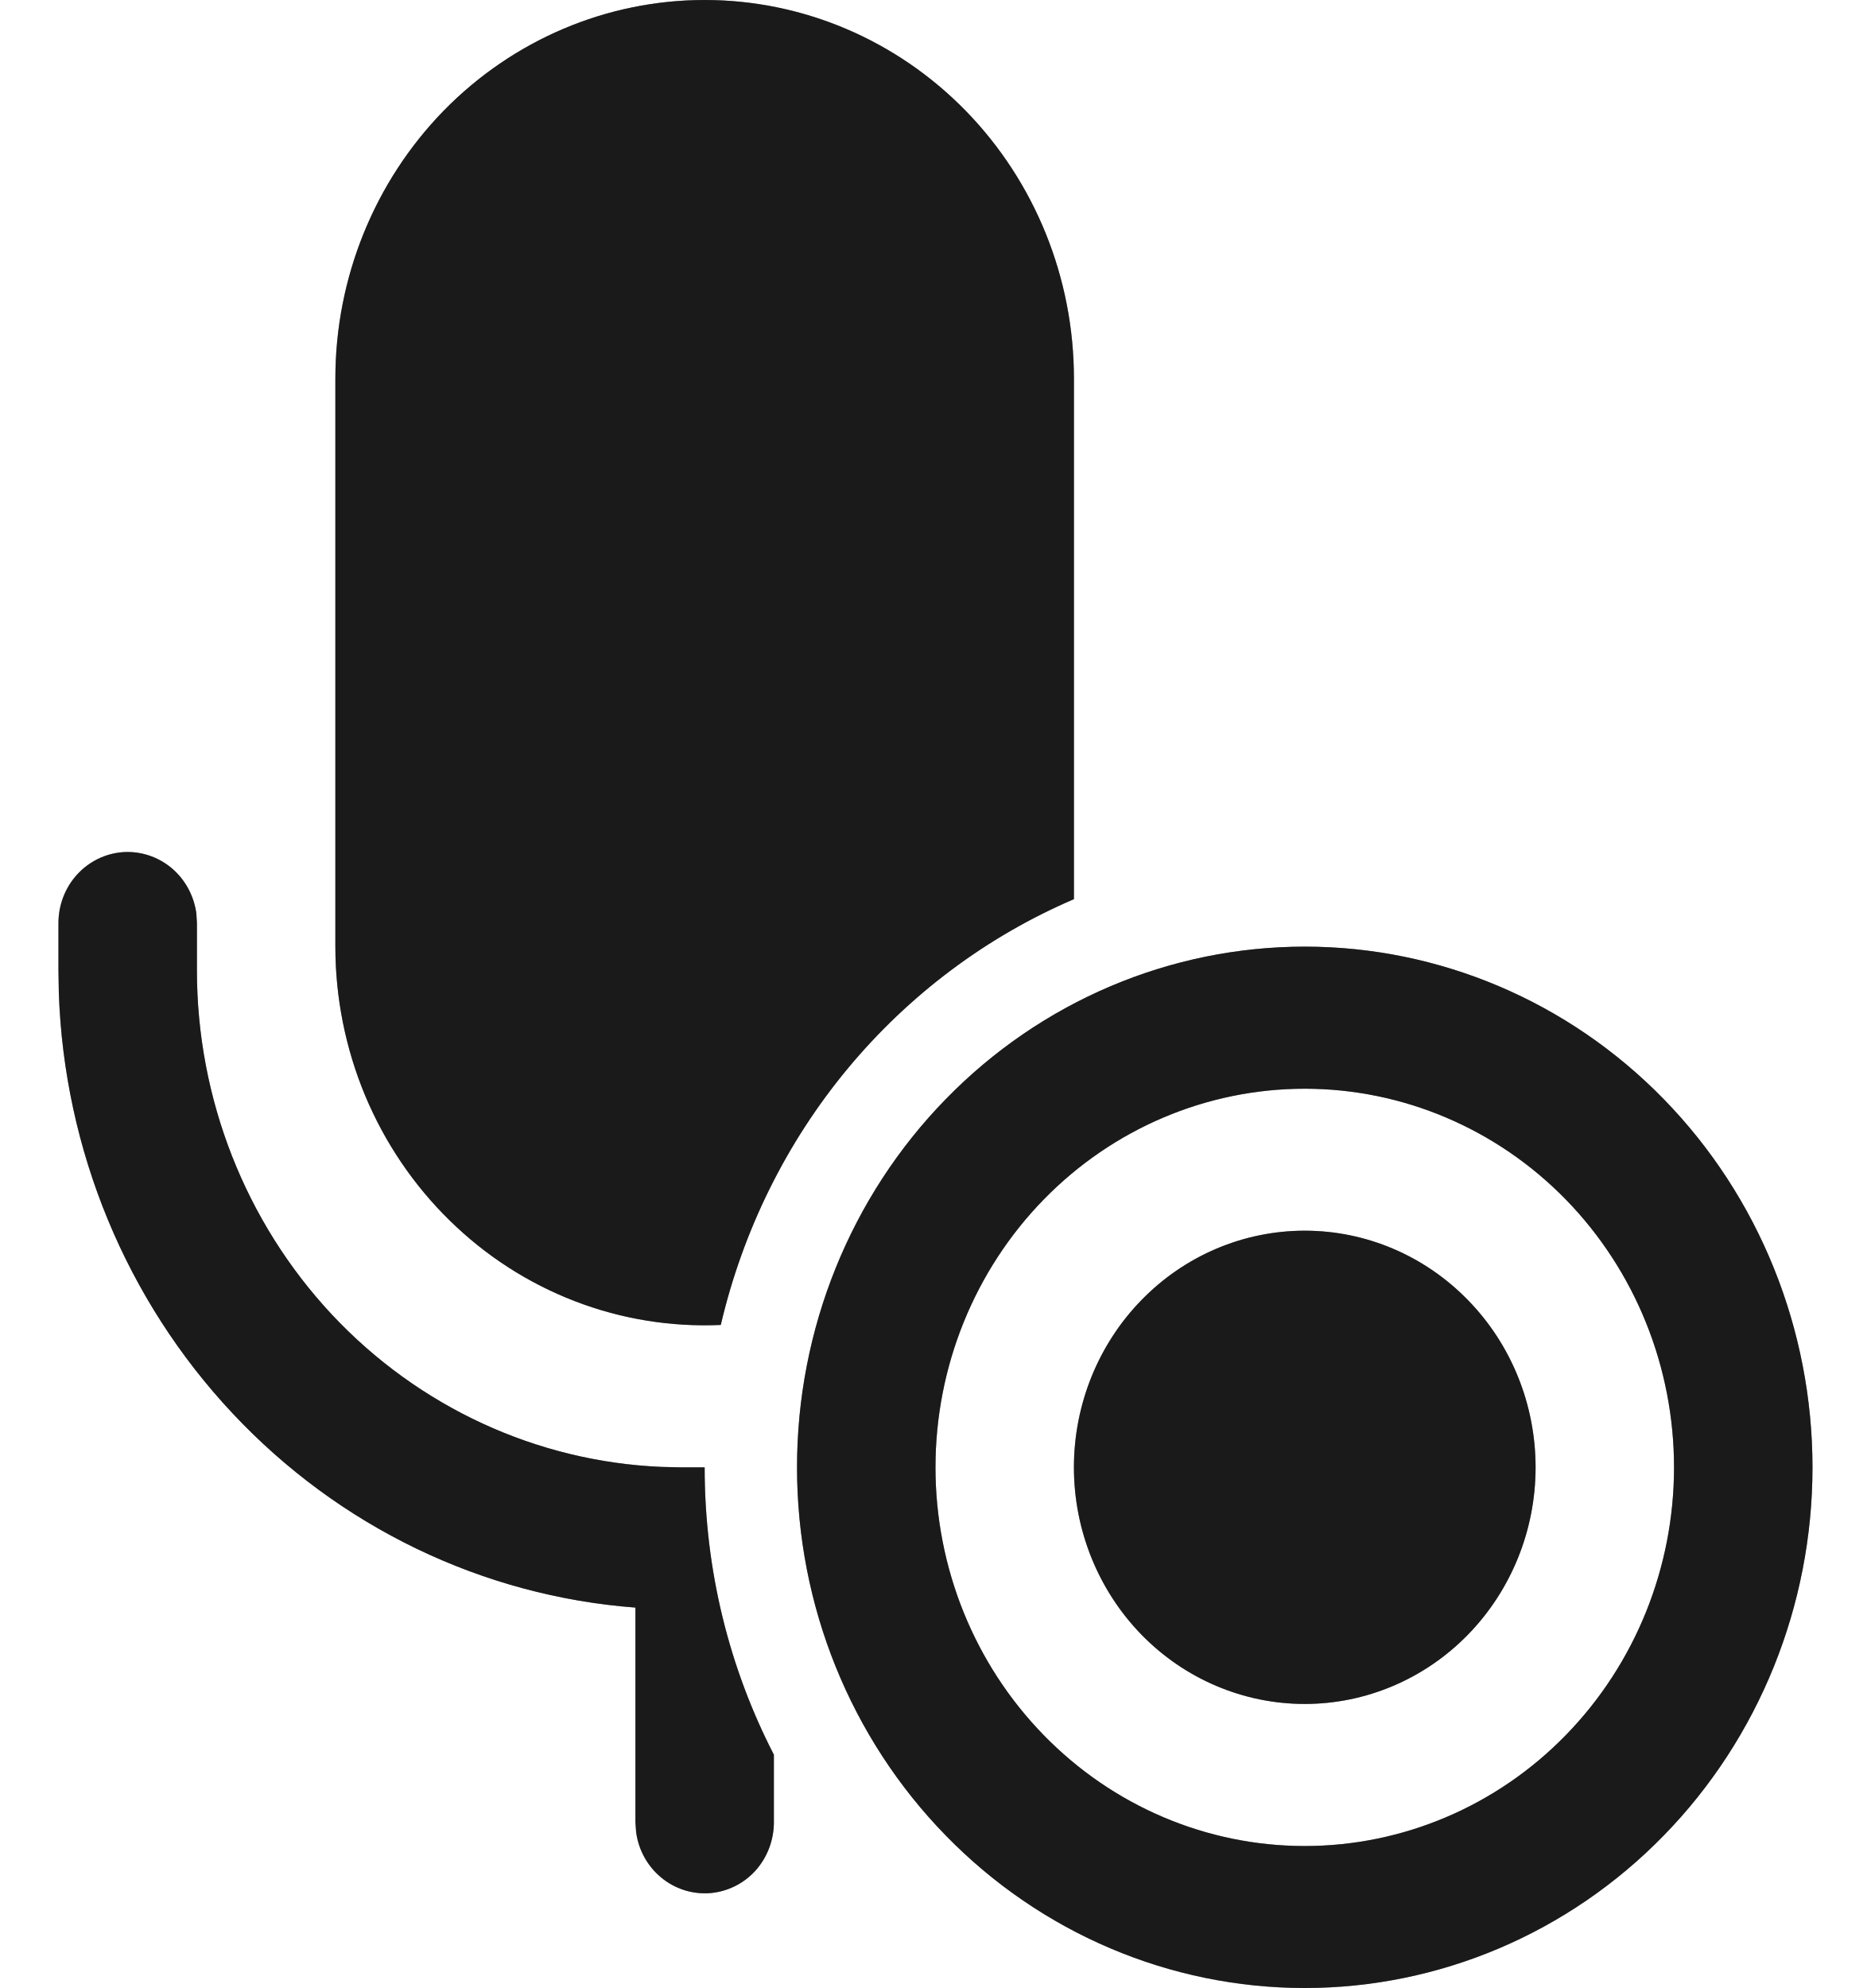
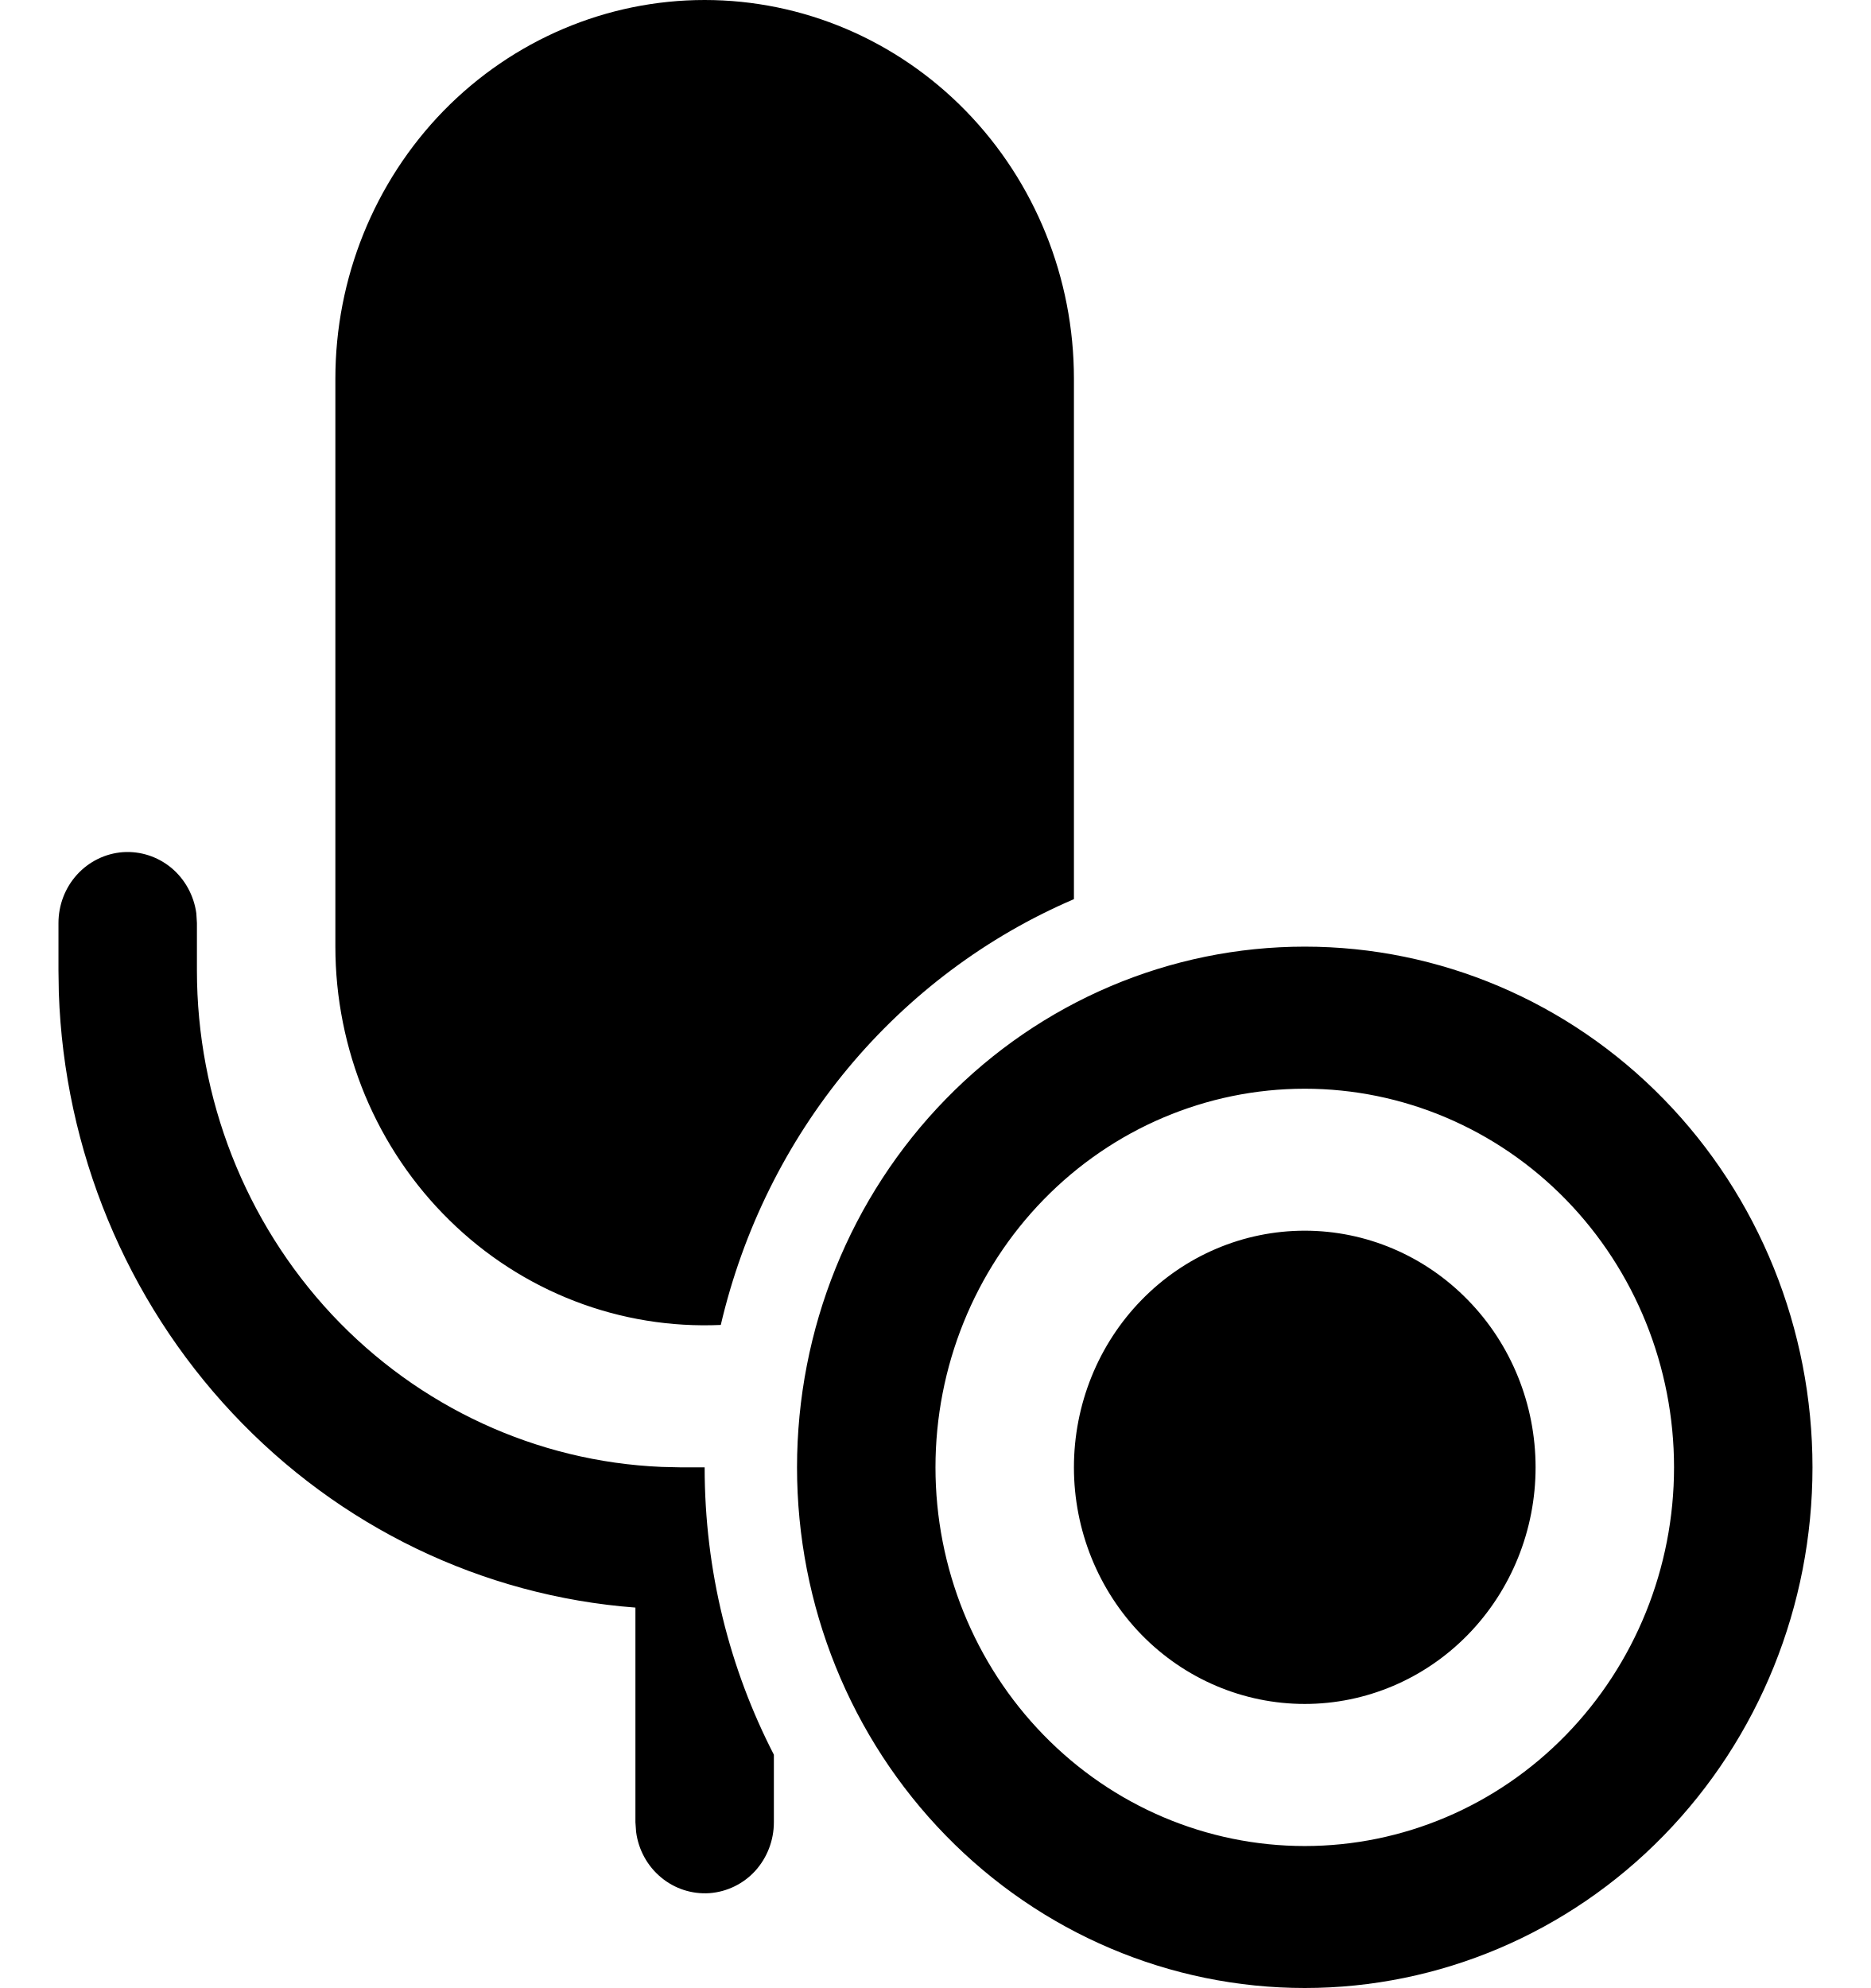
- <svg xmlns="http://www.w3.org/2000/svg" width="16" height="17" viewBox="0 0 16 17" fill="none">
-   <path d="M6.026 12.548C6.026 13.435 6.24 14.271 6.618 15.005V15.583C6.618 15.737 6.561 15.885 6.459 15.998C6.357 16.11 6.216 16.178 6.067 16.189C5.917 16.199 5.769 16.151 5.653 16.054C5.536 15.957 5.46 15.818 5.44 15.666L5.434 15.583V13.747C4.125 13.648 2.898 13.056 1.988 12.085C1.078 11.115 0.549 9.834 0.503 8.489L0.5 8.298V7.893C0.5 7.739 0.557 7.591 0.659 7.479C0.762 7.366 0.902 7.298 1.052 7.287C1.201 7.277 1.349 7.325 1.466 7.422C1.582 7.519 1.658 7.658 1.679 7.81L1.684 7.893V8.298C1.684 9.395 2.098 10.449 2.838 11.241C3.579 12.032 4.59 12.499 5.658 12.544L5.829 12.548H6.026ZM6.164 11.33C6.353 10.522 6.724 9.771 7.249 9.138C7.774 8.506 8.437 8.009 9.184 7.689V3.238C9.184 2.379 8.852 1.556 8.259 0.948C7.667 0.341 6.864 0 6.026 0C5.189 0 4.386 0.341 3.793 0.948C3.201 1.556 2.868 2.379 2.868 3.238V8.095C2.868 8.532 2.955 8.965 3.122 9.367C3.29 9.769 3.535 10.132 3.843 10.434C4.151 10.737 4.515 10.972 4.914 11.126C5.313 11.28 5.739 11.349 6.164 11.33ZM13.132 12.548C13.132 13.084 12.924 13.599 12.553 13.979C12.183 14.358 11.681 14.571 11.158 14.571C10.634 14.571 10.132 14.358 9.762 13.979C9.392 13.599 9.184 13.084 9.184 12.548C9.184 12.011 9.392 11.496 9.762 11.117C10.132 10.737 10.634 10.524 11.158 10.524C11.681 10.524 12.183 10.737 12.553 11.117C12.924 11.496 13.132 12.011 13.132 12.548ZM15.5 12.548C15.5 13.729 15.043 14.861 14.228 15.696C13.414 16.531 12.309 17 11.158 17C10.006 17 8.902 16.531 8.088 15.696C7.273 14.861 6.816 13.729 6.816 12.548C6.816 11.367 7.273 10.234 8.088 9.399C8.902 8.564 10.006 8.095 11.158 8.095C12.309 8.095 13.414 8.564 14.228 9.399C15.043 10.234 15.5 11.367 15.5 12.548ZM8 12.548C8 13.406 8.333 14.23 8.925 14.837C9.517 15.445 10.32 15.786 11.158 15.786C11.995 15.786 12.799 15.445 13.391 14.837C13.983 14.23 14.316 13.406 14.316 12.548C14.316 11.689 13.983 10.865 13.391 10.258C12.799 9.651 11.995 9.31 11.158 9.31C10.32 9.31 9.517 9.651 8.925 10.258C8.333 10.865 8 11.689 8 12.548Z" fill="#333333" />
-   <path d="M6.026 12.548C6.026 13.435 6.24 14.271 6.618 15.005V15.583C6.618 15.737 6.561 15.885 6.459 15.998C6.357 16.11 6.216 16.178 6.067 16.189C5.917 16.199 5.769 16.151 5.653 16.054C5.536 15.957 5.46 15.818 5.44 15.666L5.434 15.583V13.747C4.125 13.648 2.898 13.056 1.988 12.085C1.078 11.115 0.549 9.834 0.503 8.489L0.5 8.298V7.893C0.5 7.739 0.557 7.591 0.659 7.479C0.762 7.366 0.902 7.298 1.052 7.287C1.201 7.277 1.349 7.325 1.466 7.422C1.582 7.519 1.658 7.658 1.679 7.81L1.684 7.893V8.298C1.684 9.395 2.098 10.449 2.838 11.241C3.579 12.032 4.59 12.499 5.658 12.544L5.829 12.548H6.026ZM6.164 11.33C6.353 10.522 6.724 9.771 7.249 9.138C7.774 8.506 8.437 8.009 9.184 7.689V3.238C9.184 2.379 8.852 1.556 8.259 0.948C7.667 0.341 6.864 0 6.026 0C5.189 0 4.386 0.341 3.793 0.948C3.201 1.556 2.868 2.379 2.868 3.238V8.095C2.868 8.532 2.955 8.965 3.122 9.367C3.29 9.769 3.535 10.132 3.843 10.434C4.151 10.737 4.515 10.972 4.914 11.126C5.313 11.28 5.739 11.349 6.164 11.33ZM13.132 12.548C13.132 13.084 12.924 13.599 12.553 13.979C12.183 14.358 11.681 14.571 11.158 14.571C10.634 14.571 10.132 14.358 9.762 13.979C9.392 13.599 9.184 13.084 9.184 12.548C9.184 12.011 9.392 11.496 9.762 11.117C10.132 10.737 10.634 10.524 11.158 10.524C11.681 10.524 12.183 10.737 12.553 11.117C12.924 11.496 13.132 12.011 13.132 12.548ZM15.5 12.548C15.5 13.729 15.043 14.861 14.228 15.696C13.414 16.531 12.309 17 11.158 17C10.006 17 8.902 16.531 8.088 15.696C7.273 14.861 6.816 13.729 6.816 12.548C6.816 11.367 7.273 10.234 8.088 9.399C8.902 8.564 10.006 8.095 11.158 8.095C12.309 8.095 13.414 8.564 14.228 9.399C15.043 10.234 15.5 11.367 15.5 12.548ZM8 12.548C8 13.406 8.333 14.23 8.925 14.837C9.517 15.445 10.32 15.786 11.158 15.786C11.995 15.786 12.799 15.445 13.391 14.837C13.983 14.23 14.316 13.406 14.316 12.548C14.316 11.689 13.983 10.865 13.391 10.258C12.799 9.651 11.995 9.31 11.158 9.31C10.32 9.31 9.517 9.651 8.925 10.258C8.333 10.865 8 11.689 8 12.548Z" fill="black" fill-opacity="0.2" />
-   <path d="M6.026 12.548C6.026 13.435 6.24 14.271 6.618 15.005V15.583C6.618 15.737 6.561 15.885 6.459 15.998C6.357 16.11 6.216 16.178 6.067 16.189C5.917 16.199 5.769 16.151 5.653 16.054C5.536 15.957 5.46 15.818 5.44 15.666L5.434 15.583V13.747C4.125 13.648 2.898 13.056 1.988 12.085C1.078 11.115 0.549 9.834 0.503 8.489L0.5 8.298V7.893C0.5 7.739 0.557 7.591 0.659 7.479C0.762 7.366 0.902 7.298 1.052 7.287C1.201 7.277 1.349 7.325 1.466 7.422C1.582 7.519 1.658 7.658 1.679 7.81L1.684 7.893V8.298C1.684 9.395 2.098 10.449 2.838 11.241C3.579 12.032 4.59 12.499 5.658 12.544L5.829 12.548H6.026ZM6.164 11.33C6.353 10.522 6.724 9.771 7.249 9.138C7.774 8.506 8.437 8.009 9.184 7.689V3.238C9.184 2.379 8.852 1.556 8.259 0.948C7.667 0.341 6.864 0 6.026 0C5.189 0 4.386 0.341 3.793 0.948C3.201 1.556 2.868 2.379 2.868 3.238V8.095C2.868 8.532 2.955 8.965 3.122 9.367C3.29 9.769 3.535 10.132 3.843 10.434C4.151 10.737 4.515 10.972 4.914 11.126C5.313 11.28 5.739 11.349 6.164 11.33ZM13.132 12.548C13.132 13.084 12.924 13.599 12.553 13.979C12.183 14.358 11.681 14.571 11.158 14.571C10.634 14.571 10.132 14.358 9.762 13.979C9.392 13.599 9.184 13.084 9.184 12.548C9.184 12.011 9.392 11.496 9.762 11.117C10.132 10.737 10.634 10.524 11.158 10.524C11.681 10.524 12.183 10.737 12.553 11.117C12.924 11.496 13.132 12.011 13.132 12.548ZM15.5 12.548C15.5 13.729 15.043 14.861 14.228 15.696C13.414 16.531 12.309 17 11.158 17C10.006 17 8.902 16.531 8.088 15.696C7.273 14.861 6.816 13.729 6.816 12.548C6.816 11.367 7.273 10.234 8.088 9.399C8.902 8.564 10.006 8.095 11.158 8.095C12.309 8.095 13.414 8.564 14.228 9.399C15.043 10.234 15.5 11.367 15.5 12.548ZM8 12.548C8 13.406 8.333 14.23 8.925 14.837C9.517 15.445 10.32 15.786 11.158 15.786C11.995 15.786 12.799 15.445 13.391 14.837C13.983 14.23 14.316 13.406 14.316 12.548C14.316 11.689 13.983 10.865 13.391 10.258C12.799 9.651 11.995 9.31 11.158 9.31C10.32 9.31 9.517 9.651 8.925 10.258C8.333 10.865 8 11.689 8 12.548Z" fill="black" fill-opacity="0.2" />
-   <path d="M6.026 12.548C6.026 13.435 6.24 14.271 6.618 15.005V15.583C6.618 15.737 6.561 15.885 6.459 15.998C6.357 16.11 6.216 16.178 6.067 16.189C5.917 16.199 5.769 16.151 5.653 16.054C5.536 15.957 5.46 15.818 5.44 15.666L5.434 15.583V13.747C4.125 13.648 2.898 13.056 1.988 12.085C1.078 11.115 0.549 9.834 0.503 8.489L0.5 8.298V7.893C0.5 7.739 0.557 7.591 0.659 7.479C0.762 7.366 0.902 7.298 1.052 7.287C1.201 7.277 1.349 7.325 1.466 7.422C1.582 7.519 1.658 7.658 1.679 7.81L1.684 7.893V8.298C1.684 9.395 2.098 10.449 2.838 11.241C3.579 12.032 4.59 12.499 5.658 12.544L5.829 12.548H6.026ZM6.164 11.33C6.353 10.522 6.724 9.771 7.249 9.138C7.774 8.506 8.437 8.009 9.184 7.689V3.238C9.184 2.379 8.852 1.556 8.259 0.948C7.667 0.341 6.864 0 6.026 0C5.189 0 4.386 0.341 3.793 0.948C3.201 1.556 2.868 2.379 2.868 3.238V8.095C2.868 8.532 2.955 8.965 3.122 9.367C3.29 9.769 3.535 10.132 3.843 10.434C4.151 10.737 4.515 10.972 4.914 11.126C5.313 11.28 5.739 11.349 6.164 11.33ZM13.132 12.548C13.132 13.084 12.924 13.599 12.553 13.979C12.183 14.358 11.681 14.571 11.158 14.571C10.634 14.571 10.132 14.358 9.762 13.979C9.392 13.599 9.184 13.084 9.184 12.548C9.184 12.011 9.392 11.496 9.762 11.117C10.132 10.737 10.634 10.524 11.158 10.524C11.681 10.524 12.183 10.737 12.553 11.117C12.924 11.496 13.132 12.011 13.132 12.548ZM15.5 12.548C15.5 13.729 15.043 14.861 14.228 15.696C13.414 16.531 12.309 17 11.158 17C10.006 17 8.902 16.531 8.088 15.696C7.273 14.861 6.816 13.729 6.816 12.548C6.816 11.367 7.273 10.234 8.088 9.399C8.902 8.564 10.006 8.095 11.158 8.095C12.309 8.095 13.414 8.564 14.228 9.399C15.043 10.234 15.5 11.367 15.5 12.548ZM8 12.548C8 13.406 8.333 14.23 8.925 14.837C9.517 15.445 10.32 15.786 11.158 15.786C11.995 15.786 12.799 15.445 13.391 14.837C13.983 14.23 14.316 13.406 14.316 12.548C14.316 11.689 13.983 10.865 13.391 10.258C12.799 9.651 11.995 9.31 11.158 9.31C10.32 9.31 9.517 9.651 8.925 10.258C8.333 10.865 8 11.689 8 12.548Z" fill="black" fill-opacity="0.2" />
+ <svg xmlns="http://www.w3.org/2000/svg" width="16" height="17" viewBox="0 0 16 17" fill="curremtColor">
+   <path d="M6.026 12.548C6.026 13.435 6.24 14.271 6.618 15.005V15.583C6.618 15.737 6.561 15.885 6.459 15.998C6.357 16.11 6.216 16.178 6.067 16.189C5.917 16.199 5.769 16.151 5.653 16.054C5.536 15.957 5.46 15.818 5.44 15.666L5.434 15.583V13.747C4.125 13.648 2.898 13.056 1.988 12.085C1.078 11.115 0.549 9.834 0.503 8.489L0.5 8.298V7.893C0.5 7.739 0.557 7.591 0.659 7.479C0.762 7.366 0.902 7.298 1.052 7.287C1.201 7.277 1.349 7.325 1.466 7.422C1.582 7.519 1.658 7.658 1.679 7.81L1.684 7.893V8.298C1.684 9.395 2.098 10.449 2.838 11.241C3.579 12.032 4.59 12.499 5.658 12.544L5.829 12.548H6.026ZM6.164 11.33C6.353 10.522 6.724 9.771 7.249 9.138C7.774 8.506 8.437 8.009 9.184 7.689V3.238C9.184 2.379 8.852 1.556 8.259 0.948C7.667 0.341 6.864 0 6.026 0C5.189 0 4.386 0.341 3.793 0.948C3.201 1.556 2.868 2.379 2.868 3.238V8.095C2.868 8.532 2.955 8.965 3.122 9.367C3.29 9.769 3.535 10.132 3.843 10.434C4.151 10.737 4.515 10.972 4.914 11.126C5.313 11.28 5.739 11.349 6.164 11.33ZM13.132 12.548C13.132 13.084 12.924 13.599 12.553 13.979C12.183 14.358 11.681 14.571 11.158 14.571C10.634 14.571 10.132 14.358 9.762 13.979C9.392 13.599 9.184 13.084 9.184 12.548C9.184 12.011 9.392 11.496 9.762 11.117C10.132 10.737 10.634 10.524 11.158 10.524C11.681 10.524 12.183 10.737 12.553 11.117C12.924 11.496 13.132 12.011 13.132 12.548ZM15.5 12.548C15.5 13.729 15.043 14.861 14.228 15.696C13.414 16.531 12.309 17 11.158 17C10.006 17 8.902 16.531 8.088 15.696C7.273 14.861 6.816 13.729 6.816 12.548C6.816 11.367 7.273 10.234 8.088 9.399C8.902 8.564 10.006 8.095 11.158 8.095C12.309 8.095 13.414 8.564 14.228 9.399C15.043 10.234 15.5 11.367 15.5 12.548ZM8 12.548C8 13.406 8.333 14.23 8.925 14.837C9.517 15.445 10.32 15.786 11.158 15.786C11.995 15.786 12.799 15.445 13.391 14.837C13.983 14.23 14.316 13.406 14.316 12.548C14.316 11.689 13.983 10.865 13.391 10.258C12.799 9.651 11.995 9.31 11.158 9.31C10.32 9.31 9.517 9.651 8.925 10.258C8.333 10.865 8 11.689 8 12.548Z" />
</svg>
